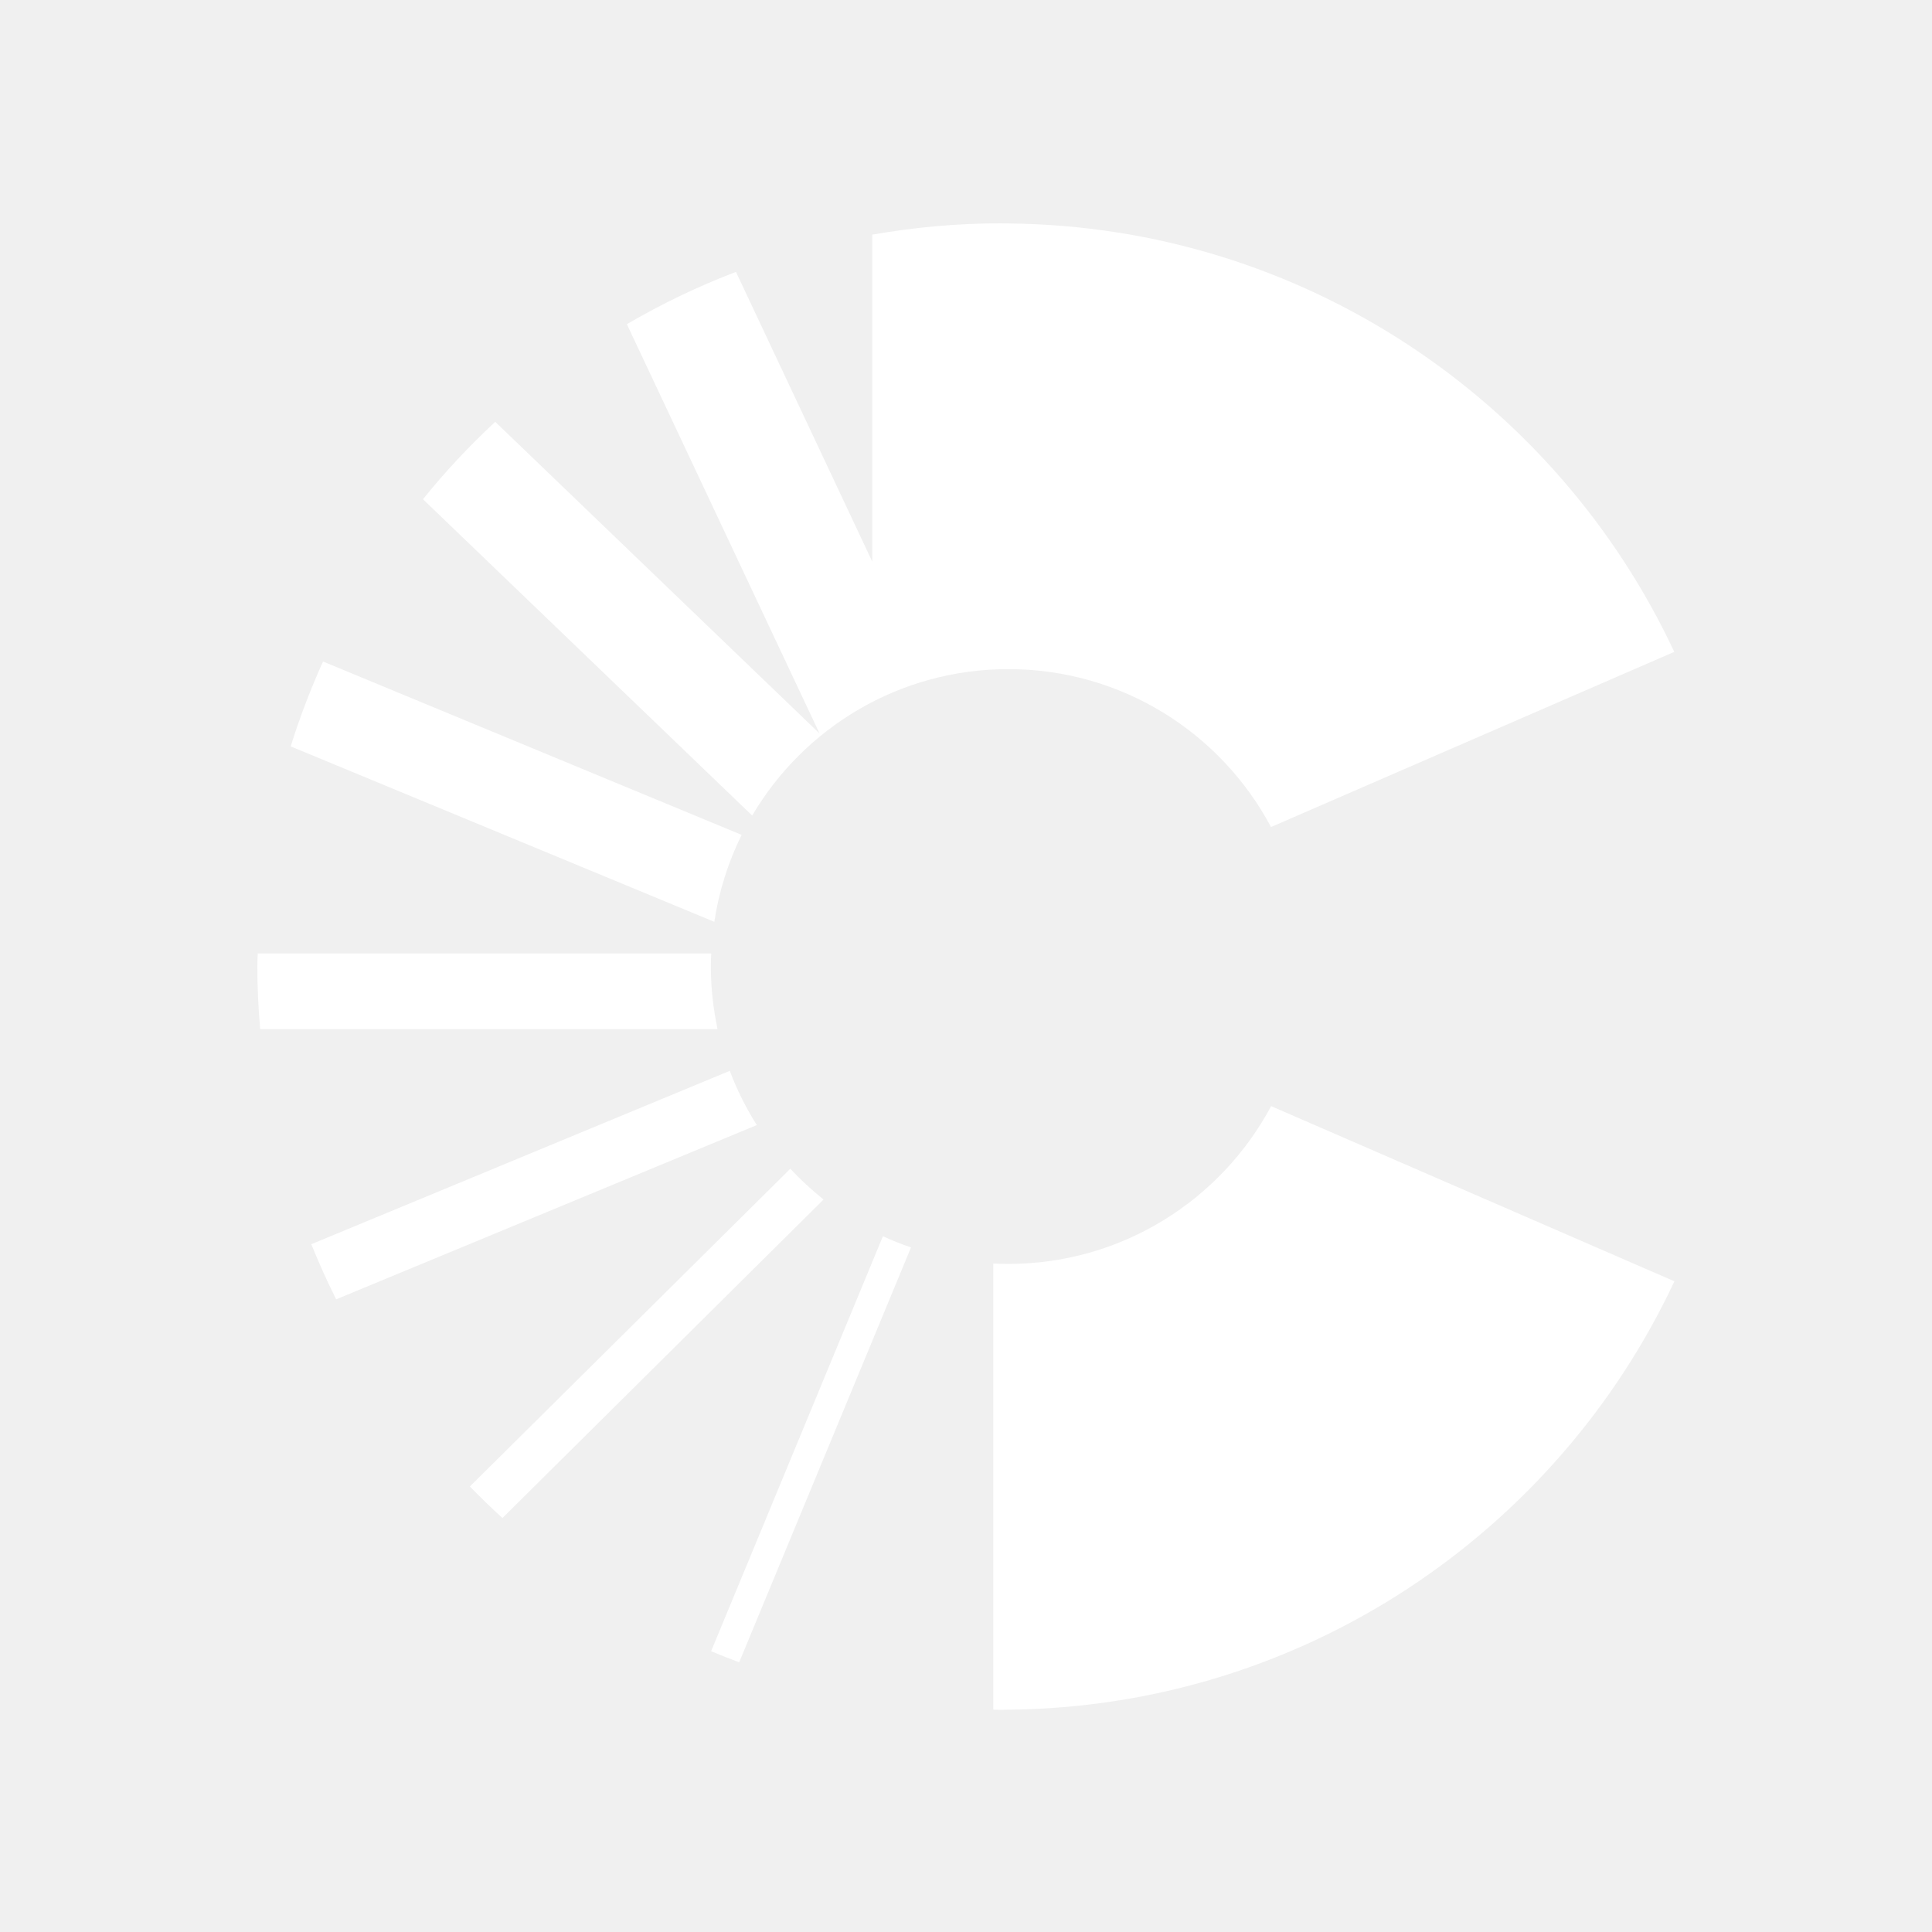
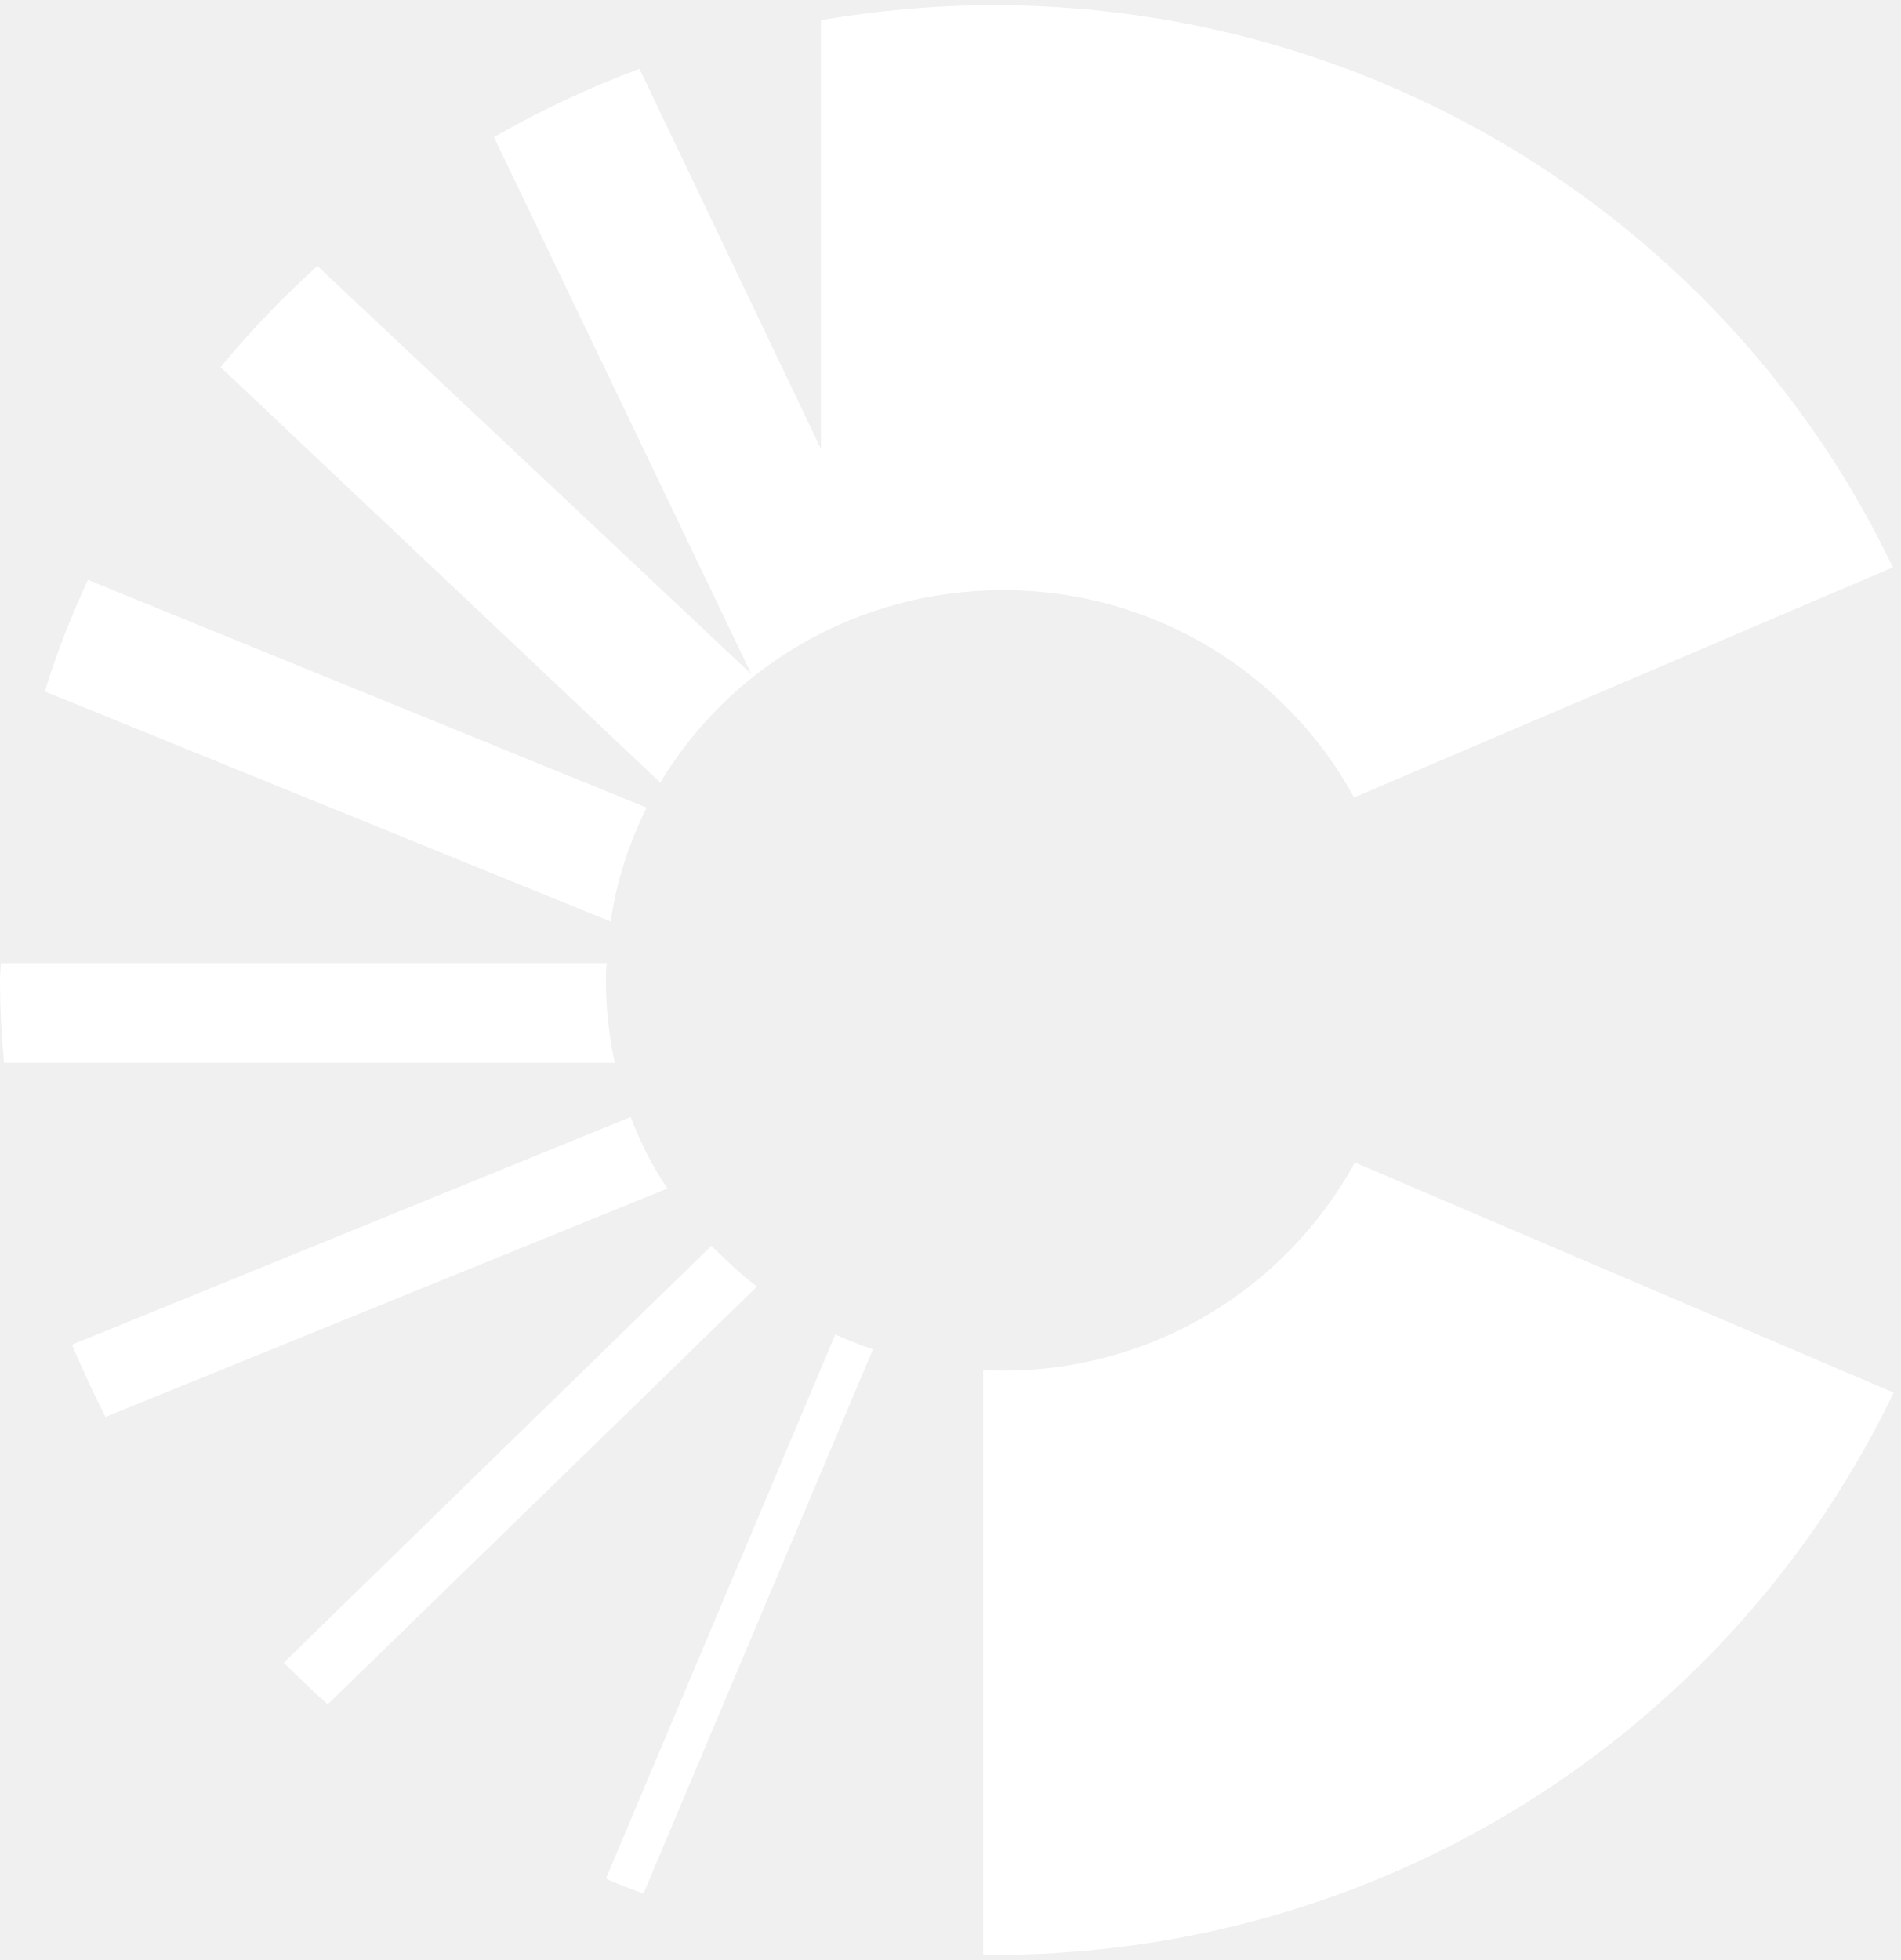
- <svg xmlns="http://www.w3.org/2000/svg" version="1.1" id="Layer_1" x="0px" y="0px" viewBox="0 0 1500 1500" style="enable-background:new 0 0 1500 1500;" xml:space="preserve">
-   <style type="text/css">
- 	.st0{fill:#FFFFFF;}
- </style>
-   <g>
-     <path class="st0" d="M566.6,831.4L241.7,966c5.9,14.6,12.3,28.9,19.3,42.8l326.6-135.3C579.2,860.3,572.2,846.2,566.6,831.4z" />
-     <path class="st0" d="M551.9,750.4c0-3.4,0.1-6.7,0.3-10.1H200.1c-0.1,3.4-0.3,6.7-0.3,10.1c0,16.4,0.8,32.6,2.2,48.6h355.1   C553.8,783.3,551.9,767.1,551.9,750.4z" />
-     <path class="st0" d="M782.9,519.5c88.4,0,165.1,49.7,203.9,122.6l313.1-136c-91.2-194.9-288.1-330.4-517-332.6v0   c-2,0-3.9-0.1-5.9-0.1c-34.1,0-67.4,3.1-99.8,8.8v253.8L571.4,211.1c-29.5,11.2-57.8,24.9-84.7,40.6l149.6,317.8l-251.8-242   c-20.1,18.7-38.9,38.7-56.1,60.1l255.6,245.6C624.1,565.1,698.1,519.5,782.9,519.5z" />
-     <path class="st0" d="M575.8,648.2l-325-134.6c-9.6,21.3-18.1,43.3-25.1,65.9l328.9,136.2C558.2,691.7,565.5,669.1,575.8,648.2z" />
-     <path class="st0" d="M782.9,981.3c-3.9,0-7.9-0.1-11.7-0.3v346.4c2,0,3.9,0.1,5.9,0.1s3.9-0.1,5.9-0.1v0   c228.9-2.3,425.8-137.8,517-332.6l-313.1-136C948,931.6,871.2,981.3,782.9,981.3z" />
-     <path class="st0" d="M685.5,959.8L552.1,1282c7.2,3,14.5,5.9,21.8,8.6l133.4-322.1C699.9,966,692.6,963.1,685.5,959.8z" />
-     <path class="st0" d="M613.6,907.4l-248.8,246.7c8.2,8.4,16.6,16.6,25.3,24.5l249.3-247.3C630.3,924,621.6,916,613.6,907.4z" />
-   </g>
+ <svg xmlns="http://www.w3.org/2000/svg" width="64" height="66" viewBox="0 0 64 66" fill="none">
+   <path d="M21.239 37.614L2.423 45.281C2.773 46.101 3.149 46.92 3.553 47.713L22.478 40.02C21.966 39.279 21.562 38.46 21.239 37.614Z" fill="white" />
+   <path d="M20.405 33.013C20.405 32.828 20.405 32.617 20.432 32.432H0.027C0.027 32.617 0 32.802 0 33.013C0 33.939 0.054 34.864 0.135 35.789H20.701C20.512 34.891 20.405 33.965 20.405 33.013Z" fill="white" />
+   <path d="M33.784 19.873C38.898 19.873 43.34 22.702 45.601 26.853L63.745 19.106C58.469 8.028 47.055 0.308 33.784 0.176C33.676 0.176 33.568 0.176 33.434 0.176C31.469 0.176 29.53 0.361 27.646 0.678V15.114L21.535 2.317C19.84 2.952 18.197 3.719 16.636 4.618L25.304 22.702L10.687 8.954C9.529 10.011 8.426 11.148 7.43 12.364L22.235 26.351C24.577 22.464 28.858 19.873 33.784 19.873Z" fill="white" />
+   <path d="M21.778 27.197L2.961 19.529C2.396 20.745 1.911 21.988 1.508 23.284L20.566 31.03C20.755 29.682 21.186 28.386 21.778 27.197Z" fill="white" />
+   <path d="M33.784 46.154C33.568 46.154 33.326 46.154 33.111 46.127V65.824C33.218 65.824 33.326 65.824 33.461 65.824C33.568 65.824 33.676 65.824 33.811 65.824C47.082 65.692 58.469 57.972 63.772 46.894L45.628 39.147C43.34 43.325 38.898 46.154 33.784 46.154Z" fill="white" />
+   <path d="M28.131 44.937L20.405 63.26C20.809 63.445 21.239 63.603 21.67 63.762L29.396 45.44C28.965 45.281 28.535 45.123 28.131 44.937Z" fill="white" />
+   <path d="M23.958 41.95L9.556 55.989C10.041 56.465 10.525 56.941 11.037 57.39L25.493 43.325C24.927 42.901 24.443 42.426 23.958 41.95Z" fill="white" />
</svg>
